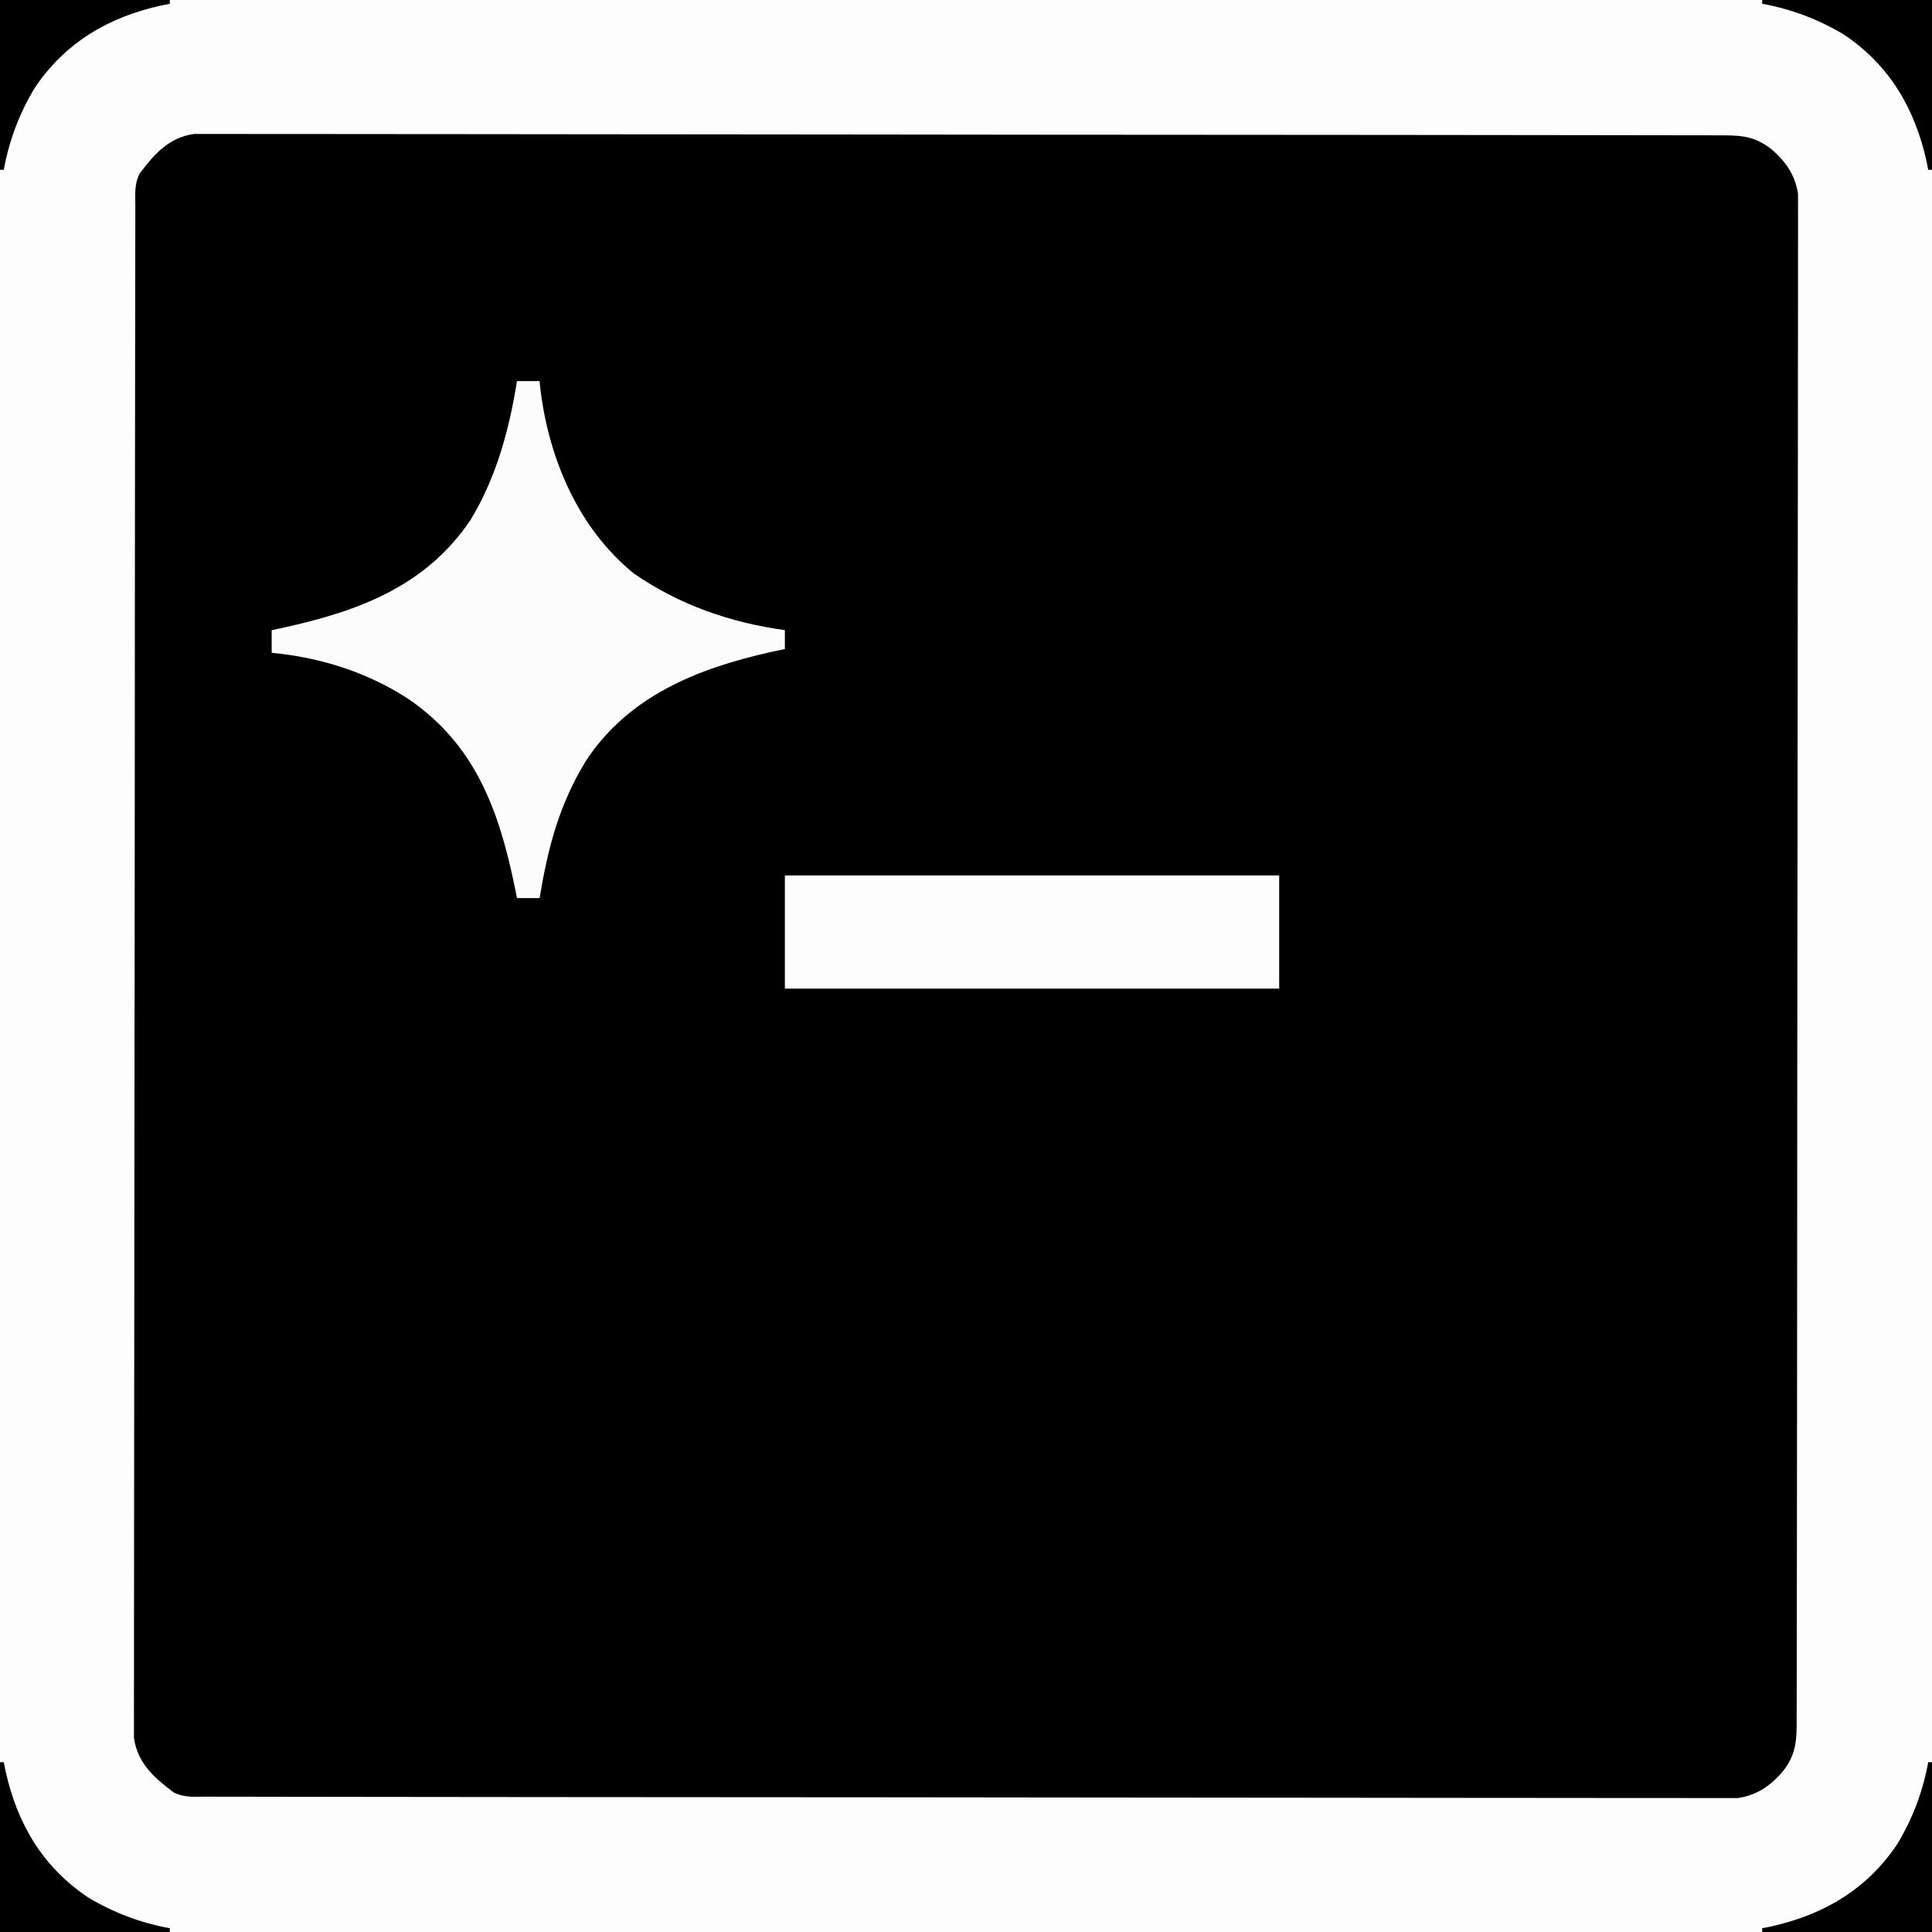
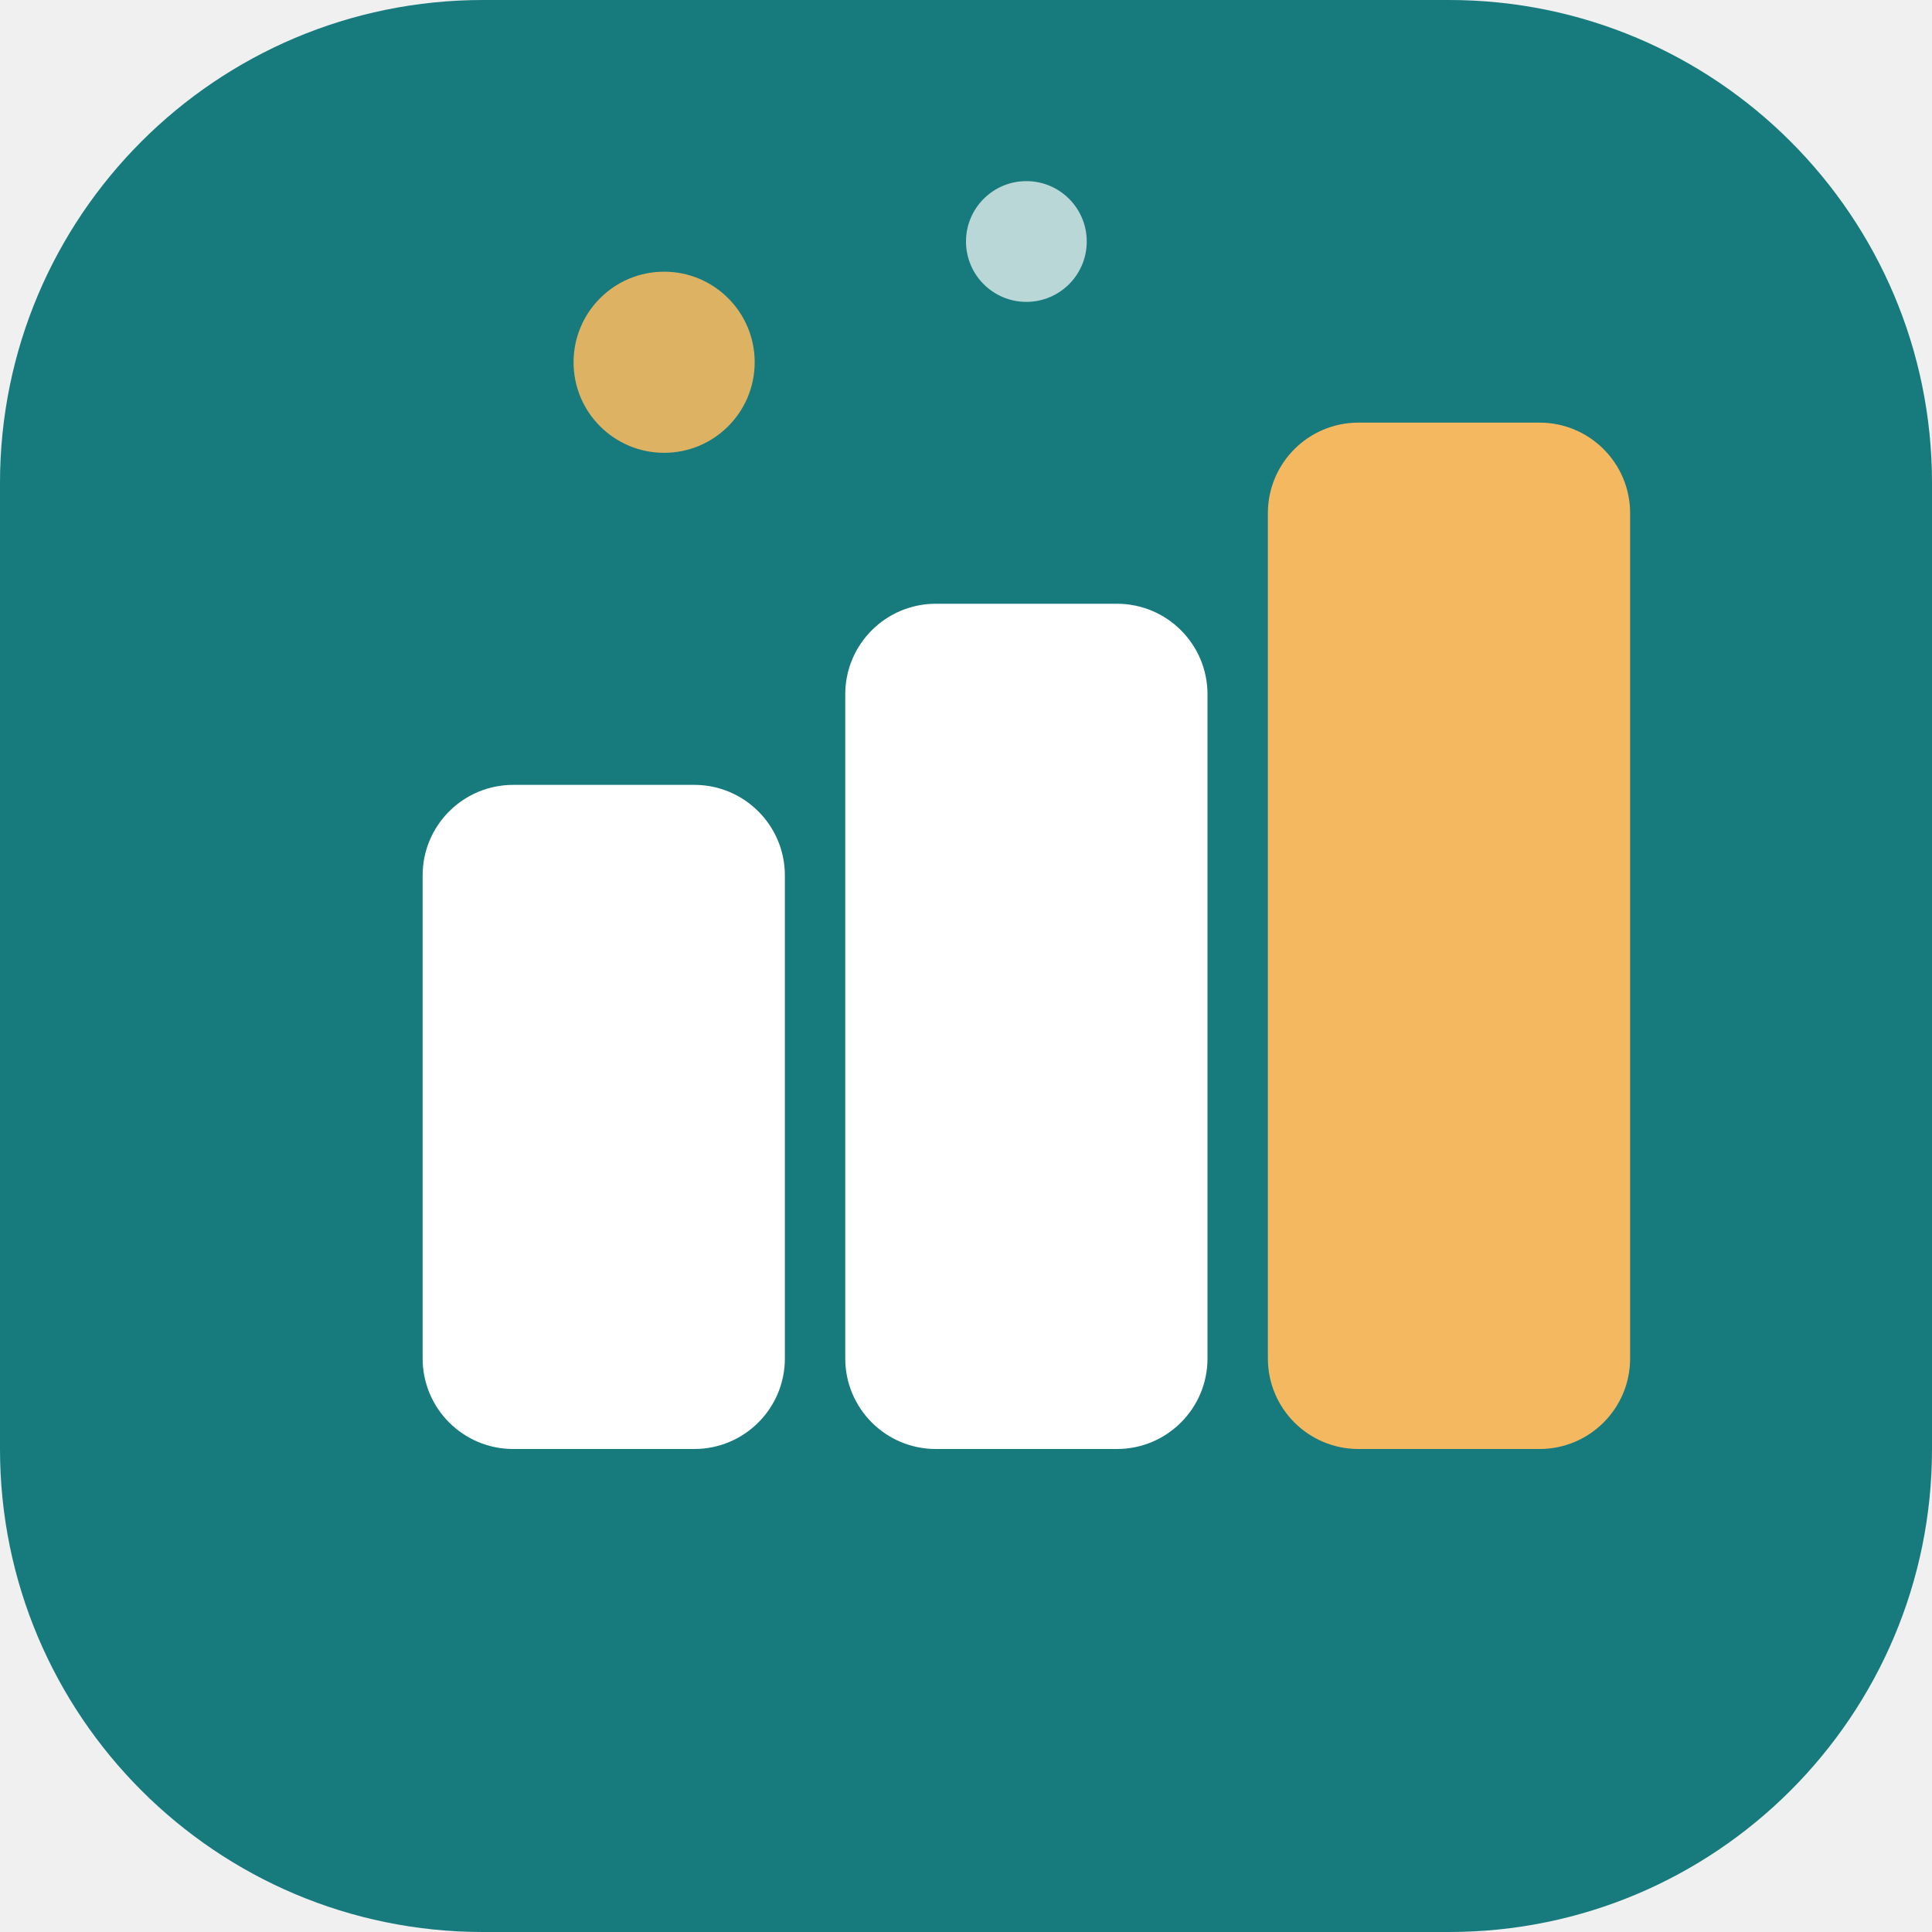
- <svg xmlns="http://www.w3.org/2000/svg" version="1.1" width="512" height="512">
-   <path d="M0 0 C168.96 0 337.92 0 512 0 C512 168.96 512 337.92 512 512 C343.04 512 174.08 512 0 512 C0 343.04 0 174.08 0 0 Z " fill="#000000" transform="translate(0,0)" />
-   <path d="M0 0 C168.96 0 337.92 0 512 0 C512 168.96 512 337.92 512 512 C343.04 512 174.08 512 0 512 C0 343.04 0 174.08 0 0 Z M37 46 C35.542 48.916 35.87 51.468 35.866 54.726 C35.863 55.429 35.861 56.132 35.859 56.856 C35.852 59.235 35.852 61.614 35.853 63.993 C35.85 65.706 35.846 67.42 35.842 69.133 C35.832 73.86 35.828 78.587 35.825 83.314 C35.821 88.405 35.812 93.496 35.803 98.586 C35.783 110.89 35.773 123.193 35.764 135.496 C35.76 141.286 35.755 147.075 35.749 152.864 C35.732 172.1 35.718 191.336 35.711 210.572 C35.709 215.567 35.707 220.561 35.705 225.556 C35.704 226.797 35.704 228.038 35.703 229.317 C35.695 249.437 35.67 269.557 35.637 289.676 C35.604 310.317 35.586 330.958 35.583 351.599 C35.581 363.195 35.572 374.79 35.547 386.385 C35.525 396.258 35.517 406.131 35.526 416.005 C35.531 421.044 35.529 426.084 35.51 431.124 C35.492 435.735 35.493 440.346 35.509 444.958 C35.511 446.628 35.507 448.299 35.495 449.969 C35.48 452.237 35.489 454.503 35.505 456.77 C35.504 458.031 35.503 459.291 35.502 460.59 C36.491 467.36 40.84 471.074 46 475 C48.916 476.458 51.468 476.13 54.726 476.134 C55.78 476.138 55.78 476.138 56.856 476.141 C59.235 476.148 61.614 476.148 63.993 476.147 C65.706 476.15 67.42 476.154 69.133 476.158 C73.86 476.168 78.587 476.172 83.314 476.175 C88.405 476.179 93.496 476.188 98.586 476.197 C110.89 476.217 123.193 476.227 135.496 476.236 C141.286 476.24 147.075 476.245 152.864 476.251 C172.1 476.268 191.336 476.282 210.572 476.289 C215.567 476.291 220.561 476.293 225.556 476.295 C227.418 476.296 227.418 476.296 229.317 476.297 C249.437 476.305 269.557 476.33 289.676 476.363 C310.317 476.396 330.958 476.414 351.599 476.417 C363.195 476.419 374.79 476.428 386.385 476.453 C396.258 476.475 406.131 476.483 416.005 476.474 C421.044 476.469 426.084 476.471 431.124 476.49 C435.735 476.508 440.346 476.507 444.958 476.491 C446.628 476.489 448.299 476.493 449.969 476.505 C452.237 476.52 454.503 476.511 456.77 476.495 C458.031 476.496 459.291 476.497 460.59 476.498 C465.743 475.745 469.553 473.011 472.812 469 C476.218 464.33 476.126 460.786 476.134 455.059 C476.137 454.357 476.139 453.655 476.141 452.932 C476.148 450.569 476.148 448.206 476.147 445.842 C476.15 444.135 476.154 442.429 476.158 440.722 C476.168 436.022 476.172 431.323 476.175 426.623 C476.179 421.558 476.188 416.493 476.197 411.428 C476.217 399.194 476.227 386.96 476.236 374.725 C476.24 368.967 476.245 363.209 476.251 357.451 C476.268 338.316 476.282 319.181 476.289 300.046 C476.291 295.08 476.293 290.114 476.295 285.148 C476.296 283.914 476.296 282.679 476.297 281.408 C476.305 261.398 476.33 241.389 476.363 221.379 C476.396 200.846 476.414 180.314 476.417 159.781 C476.419 148.249 476.428 136.716 476.453 125.183 C476.475 115.365 476.483 105.547 476.474 95.729 C476.469 90.717 476.471 85.706 476.49 80.695 C476.508 76.109 476.507 71.524 476.491 66.938 C476.489 65.277 476.493 63.617 476.505 61.956 C476.52 59.701 476.511 57.448 476.495 55.193 C476.496 53.313 476.496 53.313 476.498 51.395 C475.744 46.251 473.004 42.441 469 39.188 C464.33 35.782 460.786 35.874 455.059 35.866 C454.006 35.862 454.006 35.862 452.932 35.859 C450.569 35.852 448.206 35.852 445.842 35.853 C444.135 35.85 442.429 35.846 440.722 35.842 C436.022 35.832 431.323 35.828 426.623 35.825 C421.558 35.821 416.493 35.812 411.428 35.803 C399.194 35.783 386.96 35.773 374.725 35.764 C368.967 35.76 363.209 35.755 357.451 35.749 C338.316 35.732 319.181 35.718 300.046 35.711 C295.08 35.709 290.114 35.707 285.148 35.705 C283.297 35.704 283.297 35.704 281.408 35.703 C261.398 35.695 241.389 35.67 221.379 35.637 C200.846 35.604 180.314 35.586 159.781 35.583 C148.249 35.581 136.716 35.572 125.183 35.547 C115.365 35.525 105.547 35.517 95.729 35.526 C90.717 35.531 85.706 35.529 80.695 35.51 C76.109 35.492 71.524 35.493 66.938 35.509 C65.277 35.511 63.617 35.507 61.956 35.495 C59.701 35.48 57.448 35.489 55.193 35.505 C53.94 35.504 52.686 35.503 51.395 35.502 C44.635 36.493 40.921 40.847 37 46 Z " fill="#FDFDFD" transform="translate(0,0)" />
-   <path d="M0 0 C1.98 0 3.96 0 6 0 C6.112 1.129 6.112 1.129 6.227 2.281 C8.514 20.758 16.313 39.069 31 51 C43.084 59.324 56.465 63.975 71 66 C71 67.65 71 69.3 71 71 C69.113 71.402 69.113 71.402 67.188 71.812 C47.817 76.159 29.505 83.472 18.219 100.723 C11.132 112.358 8.197 123.735 6 137 C4.02 137 2.04 137 0 137 C-0.17 136.14 -0.34 135.28 -0.516 134.395 C-4.723 113.872 -10.943 96.372 -28.885 84.157 C-39.71 77.117 -52.191 73.208 -65 72 C-65 70.02 -65 68.04 -65 66 C-63.385 65.654 -63.385 65.654 -61.738 65.301 C-41.857 60.917 -24.135 54.33 -12.312 36.812 C-5.485 25.553 -2.054 12.916 0 0 Z " fill="#FCFCFC" transform="translate(137,101)" />
-   <path d="M0 0 C43.23 0 86.46 0 131 0 C131 9.9 131 19.8 131 30 C87.77 30 44.54 30 0 30 C0 20.1 0 10.2 0 0 Z " fill="#FDFDFD" transform="translate(208,232)" />
-   <path d="M0 0 C0.33 0 0.66 0 1 0 C1.147 0.739 1.294 1.477 1.445 2.238 C4.544 16.254 11.255 27.723 23.312 35.812 C30.113 39.889 37.206 42.575 45 44 C45 44.33 45 44.66 45 45 C30.15 45 15.3 45 0 45 C0 30.15 0 15.3 0 0 Z " fill="#000000" transform="translate(0,467)" />
-   <path d="M0 0 C0.33 0 0.66 0 1 0 C1 14.85 1 29.7 1 45 C-13.85 45 -28.7 45 -44 45 C-44 44.67 -44 44.34 -44 44 C-43.261 43.853 -42.523 43.706 -41.762 43.555 C-27.746 40.456 -16.277 33.745 -8.188 21.688 C-4.111 14.887 -1.425 7.794 0 0 Z " fill="#000000" transform="translate(511,467)" />
-   <path d="M0 0 C14.85 0 29.7 0 45 0 C45 14.85 45 29.7 45 45 C44.67 45 44.34 45 44 45 C43.853 44.261 43.706 43.523 43.555 42.762 C40.456 28.746 33.745 17.277 21.688 9.188 C14.887 5.111 7.794 2.425 0 1 C0 0.67 0 0.34 0 0 Z " fill="#000000" transform="translate(467,0)" />
-   <path d="M0 0 C14.85 0 29.7 0 45 0 C45 0.33 45 0.66 45 1 C44.261 1.147 43.523 1.294 42.762 1.445 C28.746 4.544 17.277 11.255 9.188 23.312 C5.111 30.113 2.425 37.206 1 45 C0.67 45 0.34 45 0 45 C0 30.15 0 15.3 0 0 Z " fill="#000000" transform="translate(0,0)" />
+ <svg xmlns="http://www.w3.org/2000/svg" viewBox="0 0 64 64" fill="none">
+   <rect width="64" height="64" rx="16" fill="#177a7c" />
+   <g fill="#ffffff">
+     <rect x="14" y="26" width="12" height="22" rx="3" />
+     <rect x="28" y="20" width="12" height="28" rx="3" />
+     <rect x="42" y="14" width="12" height="34" rx="3" fill="#f4b860" />
+   </g>
+   <circle cx="22" cy="12" r="3" fill="#f4b860" opacity="0.9" />
+   <circle cx="34" cy="8" r="2" fill="#ffffff" opacity="0.7" />
</svg>
